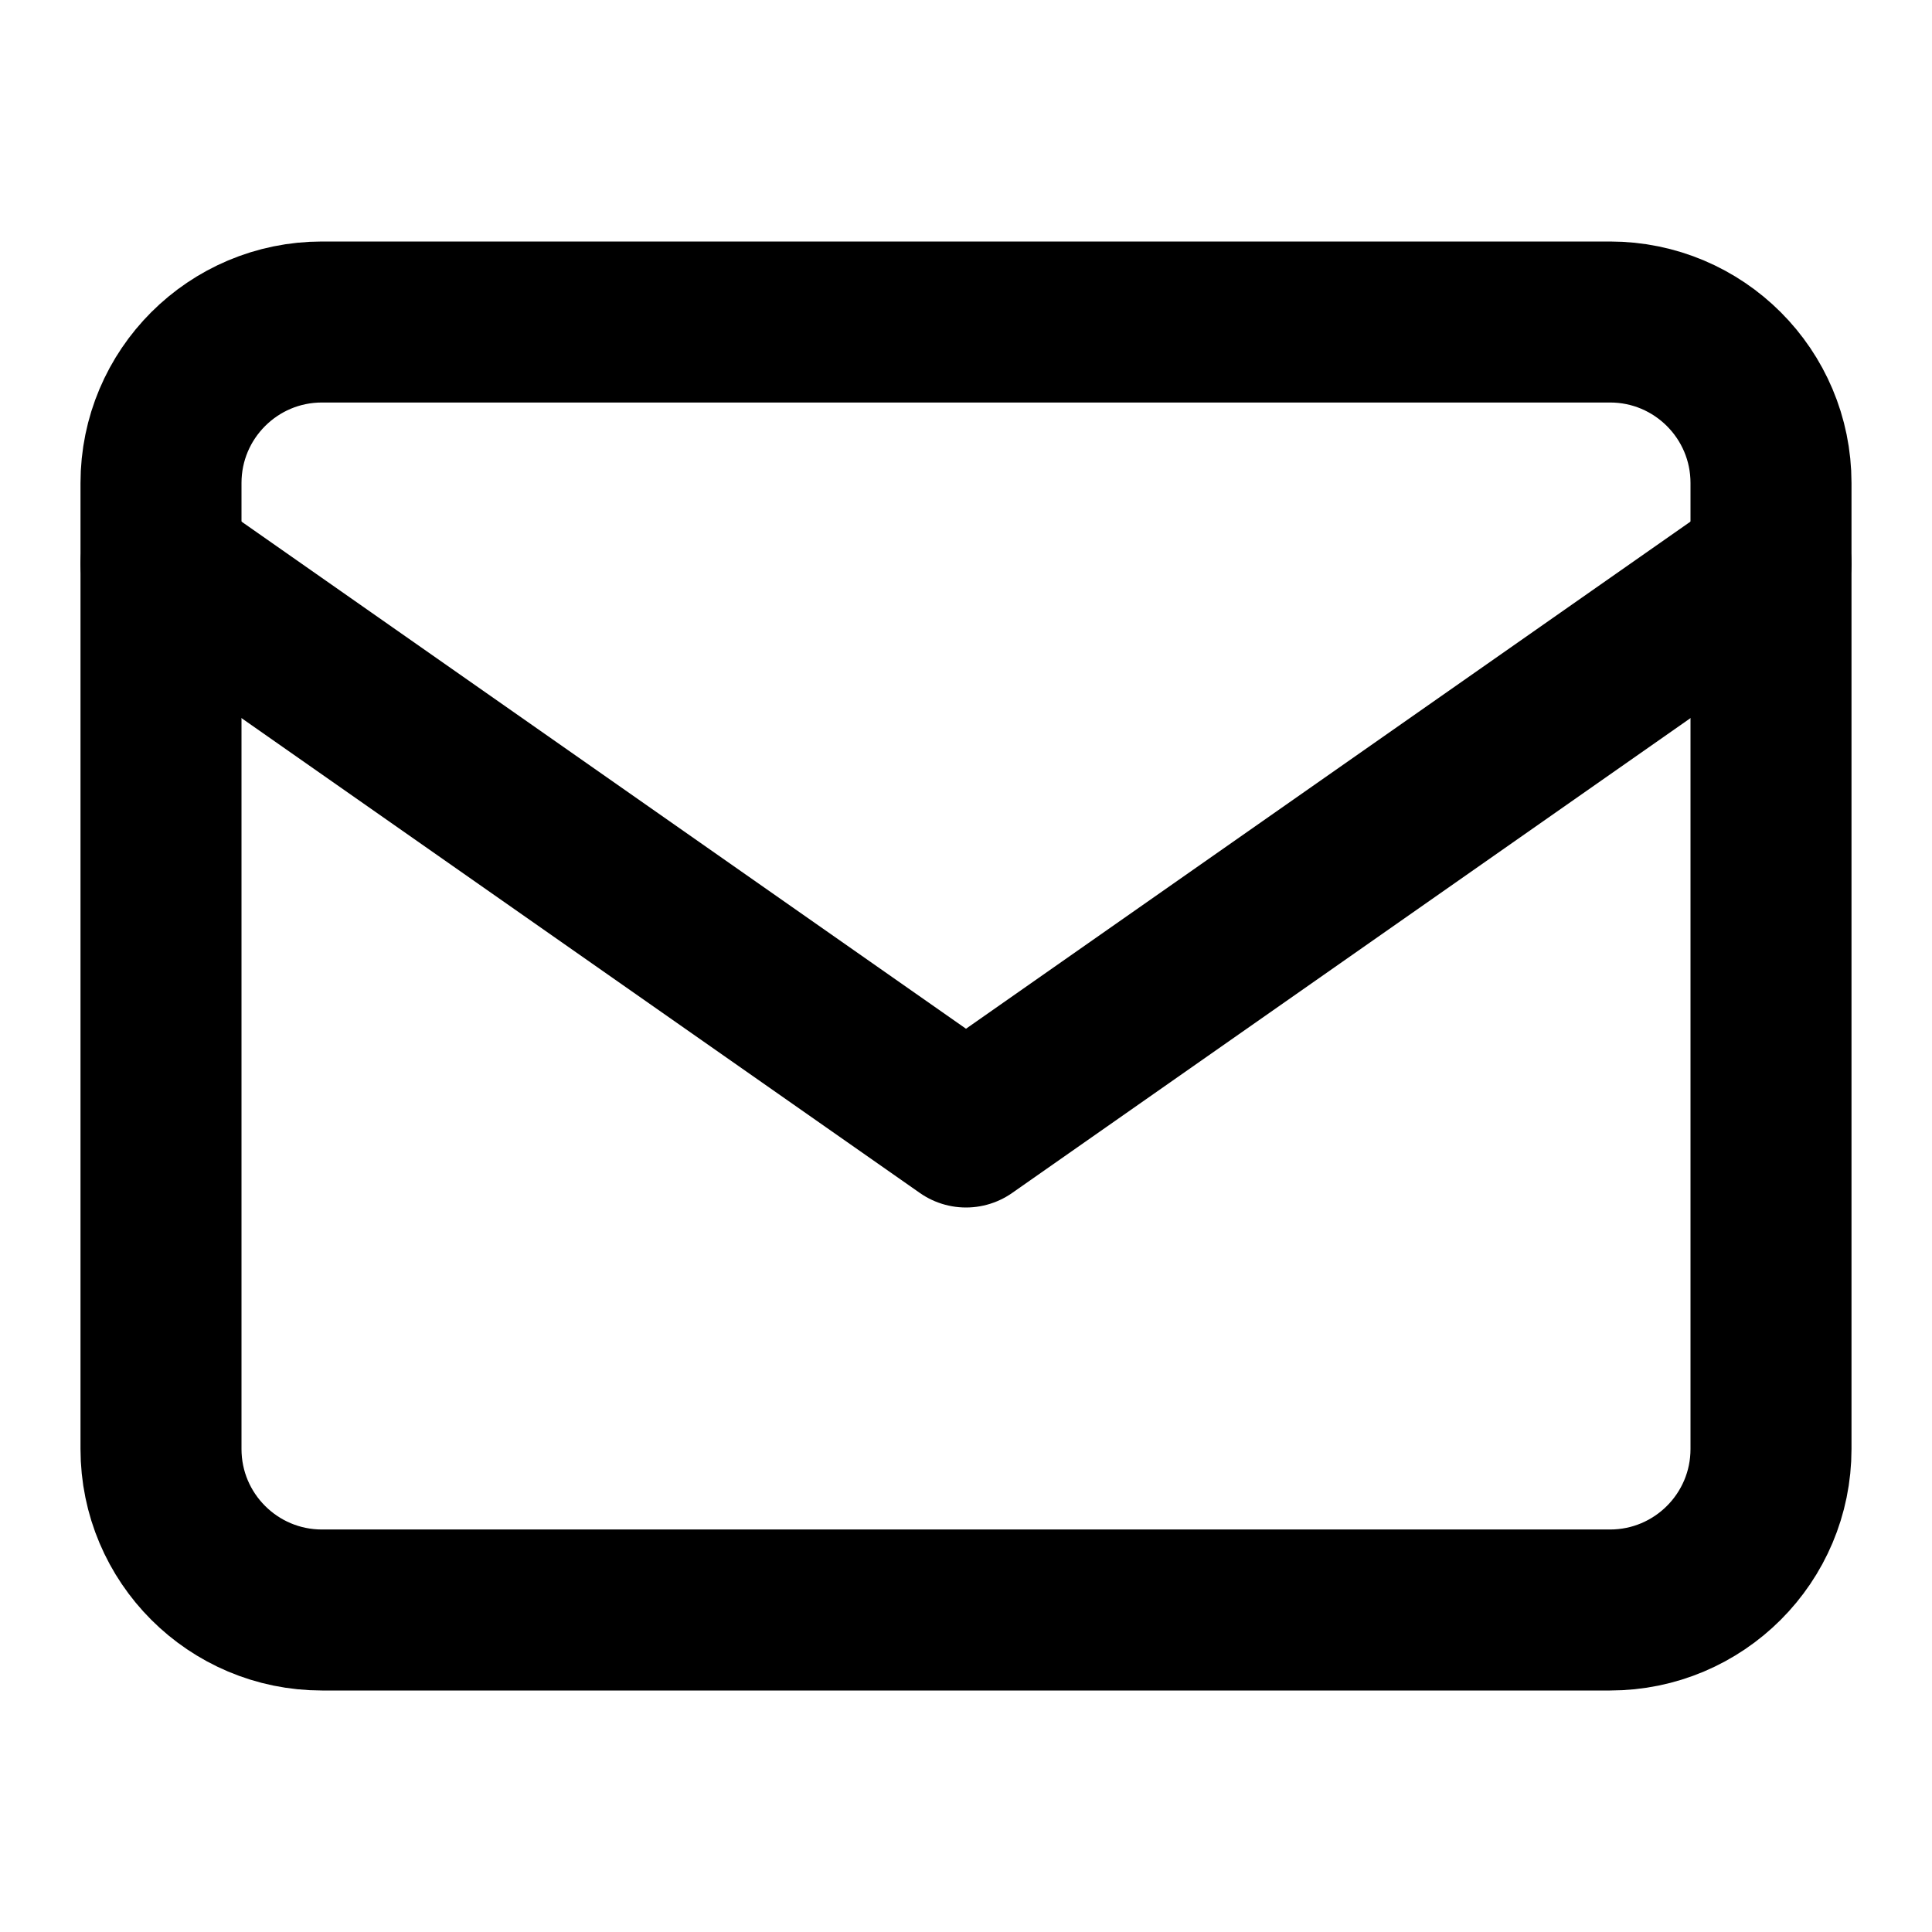
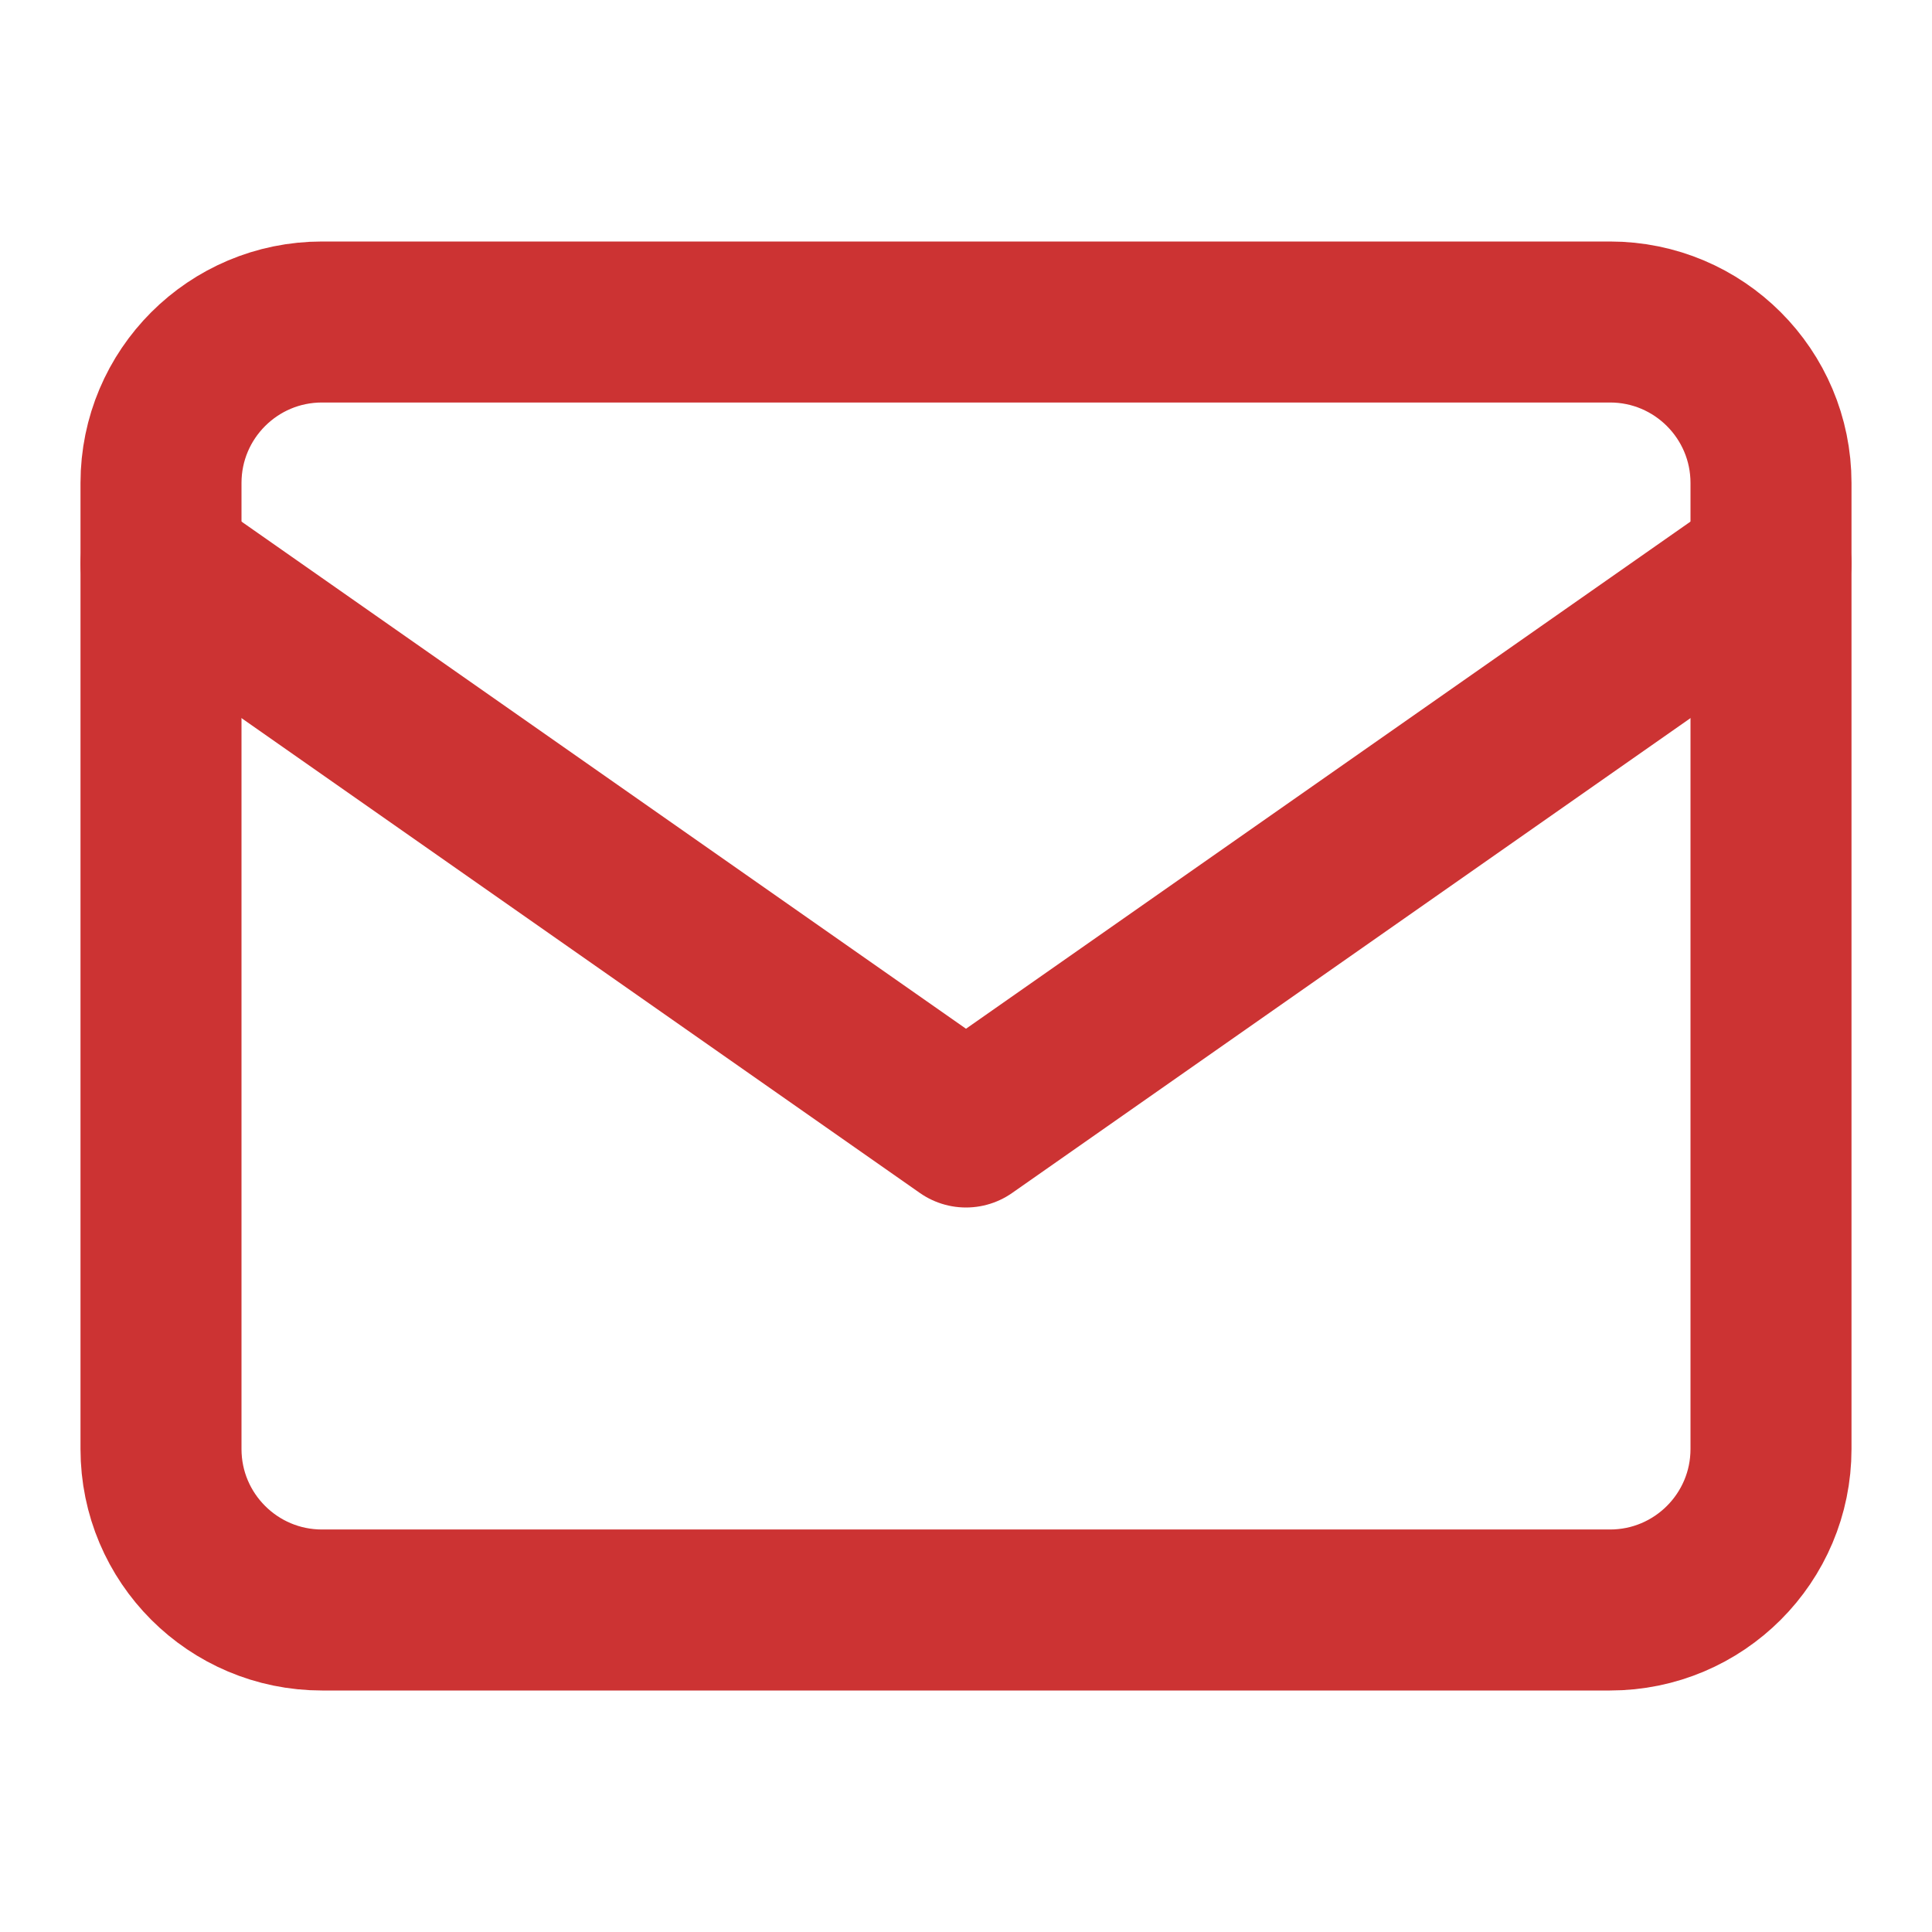
- <svg xmlns="http://www.w3.org/2000/svg" viewBox="0 0 24 24" fill="none" stroke="currentColor" stroke-width="2" stroke-linecap="round" stroke-linejoin="round">
+ <svg xmlns="http://www.w3.org/2000/svg" viewBox="0 0 24 24" fill="none" stroke="#cc3333" stroke-width="2" stroke-linecap="round" stroke-linejoin="round">
  <rect x="2" y="4" width="20" height="16" rx="2" />
  <path d="m2 7 10 7 10-7" />
</svg>
